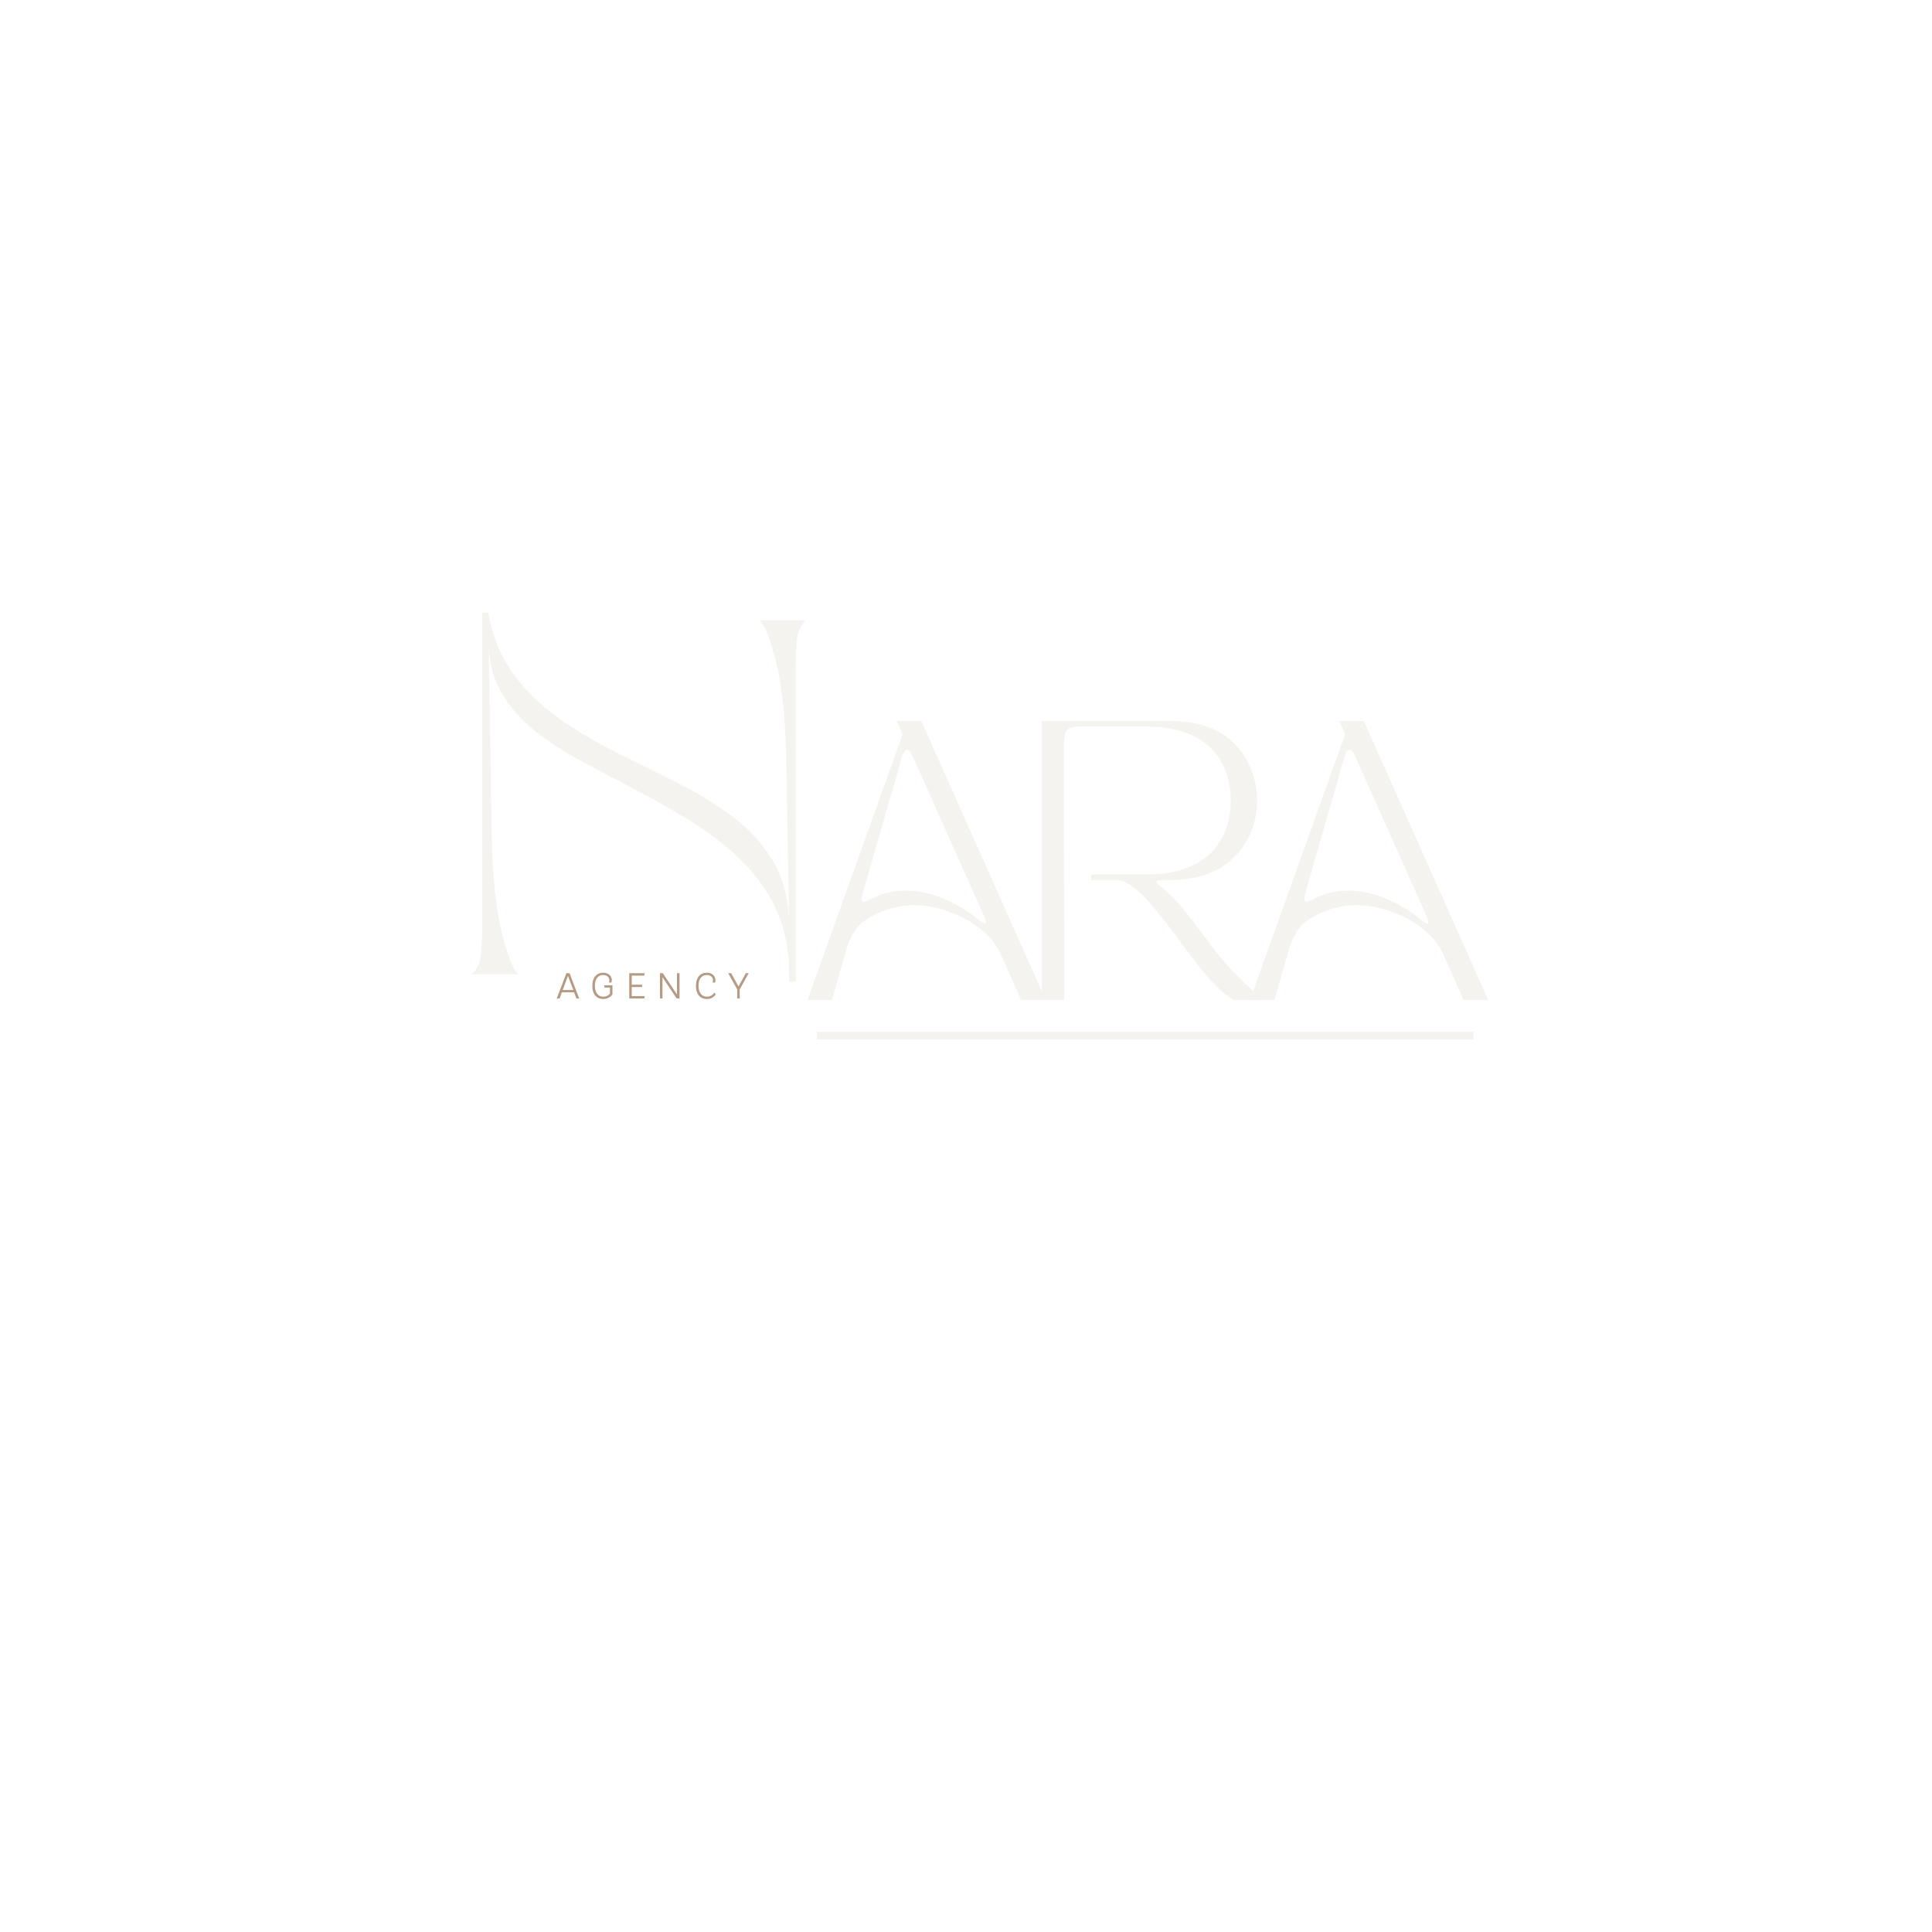
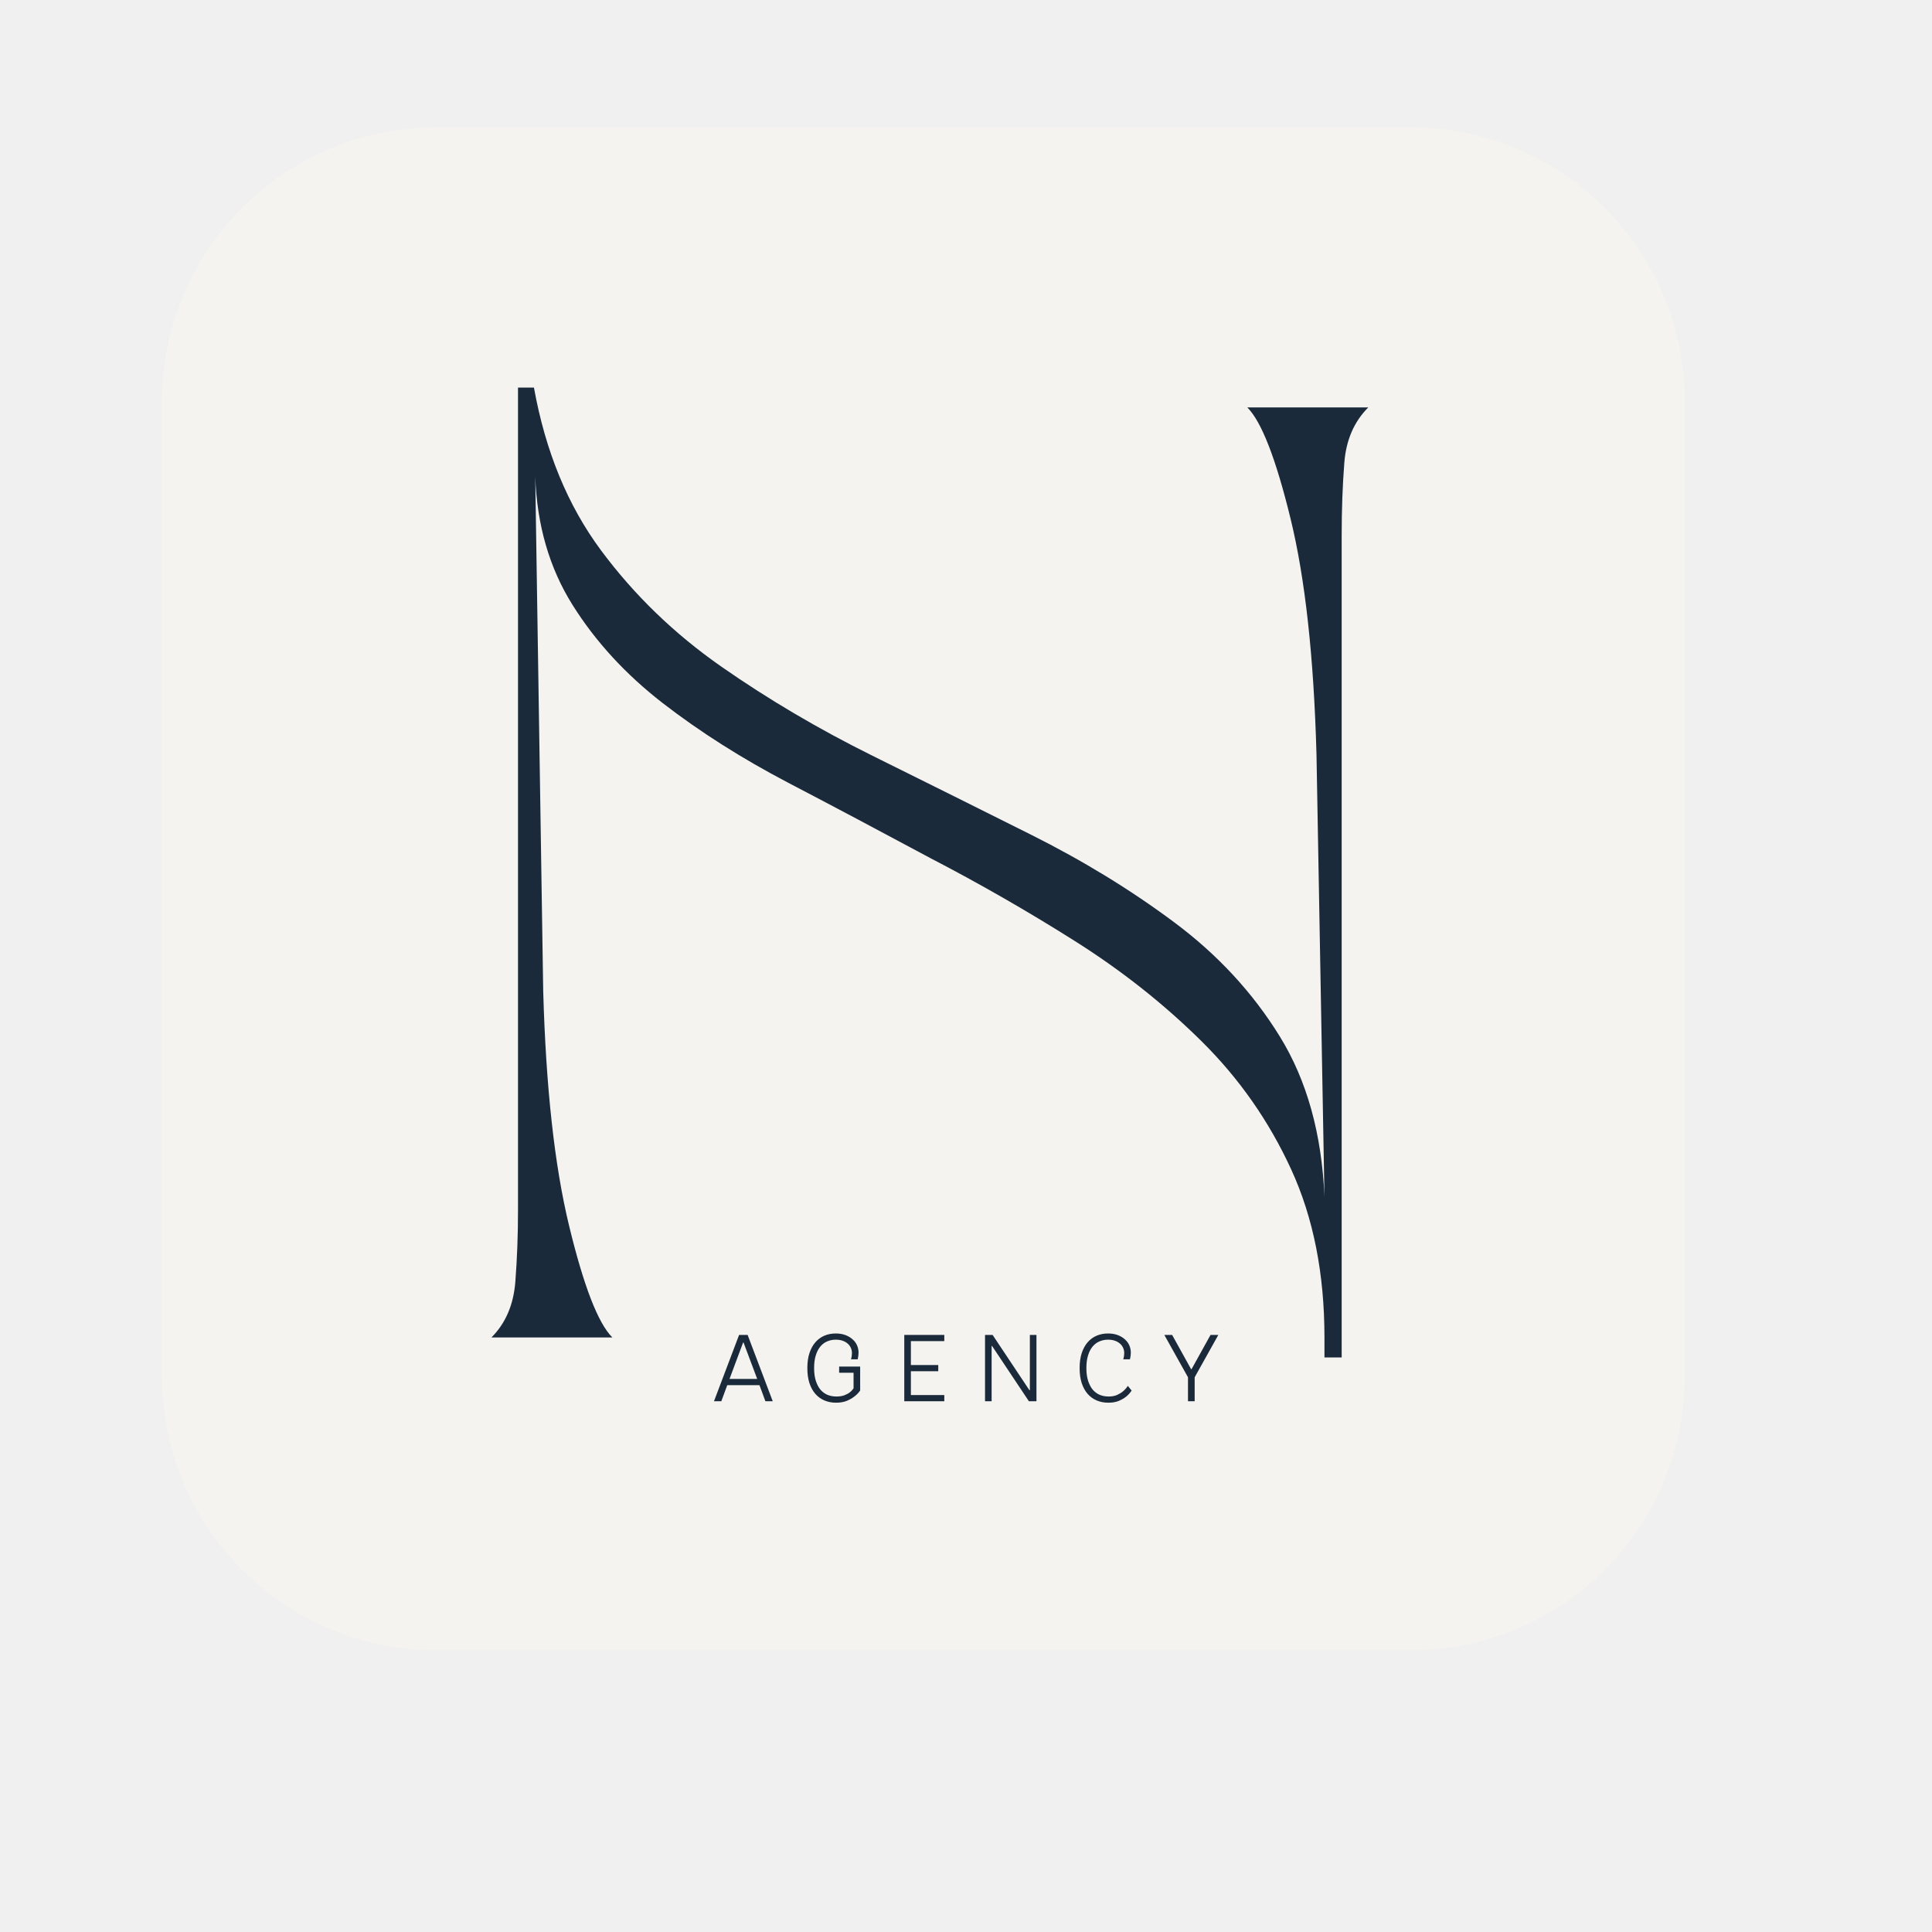
<svg xmlns="http://www.w3.org/2000/svg" width="500" zoomAndPan="magnify" viewBox="0 0 375 375" height="500" preserveAspectRatio="xMidYMid meet" version="1.0">
  <defs>
    <g />
-     <clipPath id="1bce0e1f7d">
-       <rect x="0" width="41" y="0" height="10" />
+     <clipPath id="050e4a7eec">
+       <path d="M 31.422 24.711 L 327.031 24.711 L 327.031 320.32 L 31.422 320.32 Z M 31.422 24.711 " clip-rule="nonzero" />
+     </clipPath>
+     <clipPath id="75a2f60d94">
+       <path d="M 84.672 24.711 L 273.781 24.711 C 287.906 24.711 301.449 30.32 311.434 40.309 C 321.422 50.293 327.031 63.836 327.031 77.961 L 327.031 267.07 C 327.031 281.191 321.422 294.738 311.434 304.723 C 301.449 314.711 287.906 320.32 273.781 320.32 L 84.672 320.32 C 70.551 320.32 57.004 314.711 47.02 304.723 C 37.031 294.738 31.422 281.191 31.422 267.07 L 31.422 77.961 C 31.422 63.836 37.031 50.293 47.02 40.309 C 57.004 30.32 70.551 24.711 84.672 24.711 Z M 84.672 24.711 " clip-rule="nonzero" />
+     </clipPath>
+     <clipPath id="555fb45741">
+       <path d="M 0.422 0.711 L 296.031 0.711 L 296.031 296.32 L 0.422 296.32 Z M 0.422 0.711 " clip-rule="nonzero" />
+     </clipPath>
+     <clipPath id="f744bcfcc3">
+       <path d="M 53.672 0.711 L 242.781 0.711 C 256.906 0.711 270.449 6.32 280.434 16.309 C 290.422 26.293 296.031 39.836 296.031 53.961 L 296.031 243.07 C 296.031 257.191 290.422 270.738 280.434 280.723 C 270.449 290.711 256.906 296.32 242.781 296.32 L 53.672 296.32 C 39.551 296.32 26.004 290.711 16.02 280.723 C 6.031 270.738 0.422 257.191 0.422 243.07 L 0.422 53.961 C 0.422 39.836 6.031 26.293 16.02 16.309 C 26.004 6.32 39.551 0.711 53.672 0.711 Z M 53.672 0.711 " clip-rule="nonzero" />
+     </clipPath>
+     <clipPath id="1d2b896f63">
+       <rect x="0" width="297" y="0" height="297" />
+     </clipPath>
+     <clipPath id="53d2a2d3f2">
+       <rect x="0" width="190" y="0" height="269" />
+     </clipPath>
+     <clipPath id="f58640b0fb">
+       <rect x="0" width="105" y="0" height="24" />
    </clipPath>
  </defs>
-   <rect x="-37.5" width="450" fill="#ffffff" y="-37.5" height="450" fill-opacity="1" />
-   <rect x="-37.5" width="450" fill="#ffffff" y="-37.5" height="450" fill-opacity="1" />
-   <g fill="#f5f3ef" fill-opacity="1">
-     <g transform="translate(88.19896, 189.088)">
-       <g>
-         <path d="M 3.438 0 C 4.477 -1.039 5.062 -2.41 5.188 -4.109 C 5.32 -5.816 5.391 -7.586 5.391 -9.422 L 5.391 -70.172 L 6.578 -70.172 C 7.422 -65.461 9.07 -61.453 11.531 -58.141 C 13.988 -54.836 16.945 -51.977 20.406 -49.562 C 23.875 -47.145 27.586 -44.953 31.547 -42.984 C 35.504 -41.023 39.414 -39.078 43.281 -37.141 C 47.145 -35.211 50.676 -33.055 53.875 -30.672 C 57.082 -28.285 59.68 -25.473 61.672 -22.234 C 63.672 -18.992 64.77 -15.051 64.969 -10.406 L 64.375 -43.078 C 64.176 -50.273 63.535 -56.082 62.453 -60.5 C 61.379 -64.914 60.32 -67.648 59.281 -68.703 L 68.203 -68.703 C 67.16 -67.648 66.57 -66.289 66.438 -64.625 C 66.312 -62.957 66.25 -61.176 66.25 -59.281 L 66.25 1.469 L 64.969 1.469 L 64.969 0 C 64.969 -4.707 64.148 -8.844 62.516 -12.406 C 60.879 -15.977 58.672 -19.133 55.891 -21.875 C 53.109 -24.625 49.984 -27.094 46.516 -29.281 C 43.047 -31.477 39.484 -33.523 35.828 -35.422 C 32.285 -37.328 28.797 -39.176 25.359 -40.969 C 21.93 -42.77 18.844 -44.734 16.094 -46.859 C 13.344 -48.984 11.117 -51.406 9.422 -54.125 C 7.723 -56.844 6.805 -60 6.672 -63.594 L 7.266 -25.609 C 7.461 -18.484 8.098 -12.691 9.172 -8.234 C 10.254 -3.785 11.316 -1.039 12.359 0 Z M 3.438 0 " />
-       </g>
-     </g>
-   </g>
-   <g transform="matrix(1, 0, 0, 1, 107, 186)">
-     <g clip-path="url(#1bce0e1f7d)">
-       <g fill="#b59a84" fill-opacity="1">
-         <g transform="translate(1.038841, 7.800442)">
-           <g>
-             <path d="M 1.891 -4.906 L 2.516 -4.906 L 4.375 0 L 3.844 0 L 3.391 -1.188 L 1.016 -1.188 L 0.578 0 L 0.031 0 Z M 3.234 -1.641 L 2.219 -4.344 L 2.188 -4.344 L 1.188 -1.641 Z M 3.234 -1.641 " />
-           </g>
-         </g>
-       </g>
-       <g fill="#b59a84" fill-opacity="1">
-         <g transform="translate(7.549337, 7.800442)">
-           <g>
-             <path d="M 2.547 0.109 C 2.234 0.109 1.945 0.055 1.688 -0.047 C 1.426 -0.16 1.203 -0.32 1.016 -0.531 C 0.828 -0.75 0.68 -1.016 0.578 -1.328 C 0.473 -1.648 0.422 -2.023 0.422 -2.453 C 0.422 -2.867 0.473 -3.234 0.578 -3.547 C 0.68 -3.867 0.82 -4.133 1 -4.344 C 1.188 -4.562 1.41 -4.723 1.672 -4.828 C 1.93 -4.941 2.211 -5 2.516 -5 C 2.773 -5 3.008 -4.961 3.219 -4.891 C 3.426 -4.816 3.602 -4.711 3.75 -4.578 C 3.895 -4.453 4.004 -4.301 4.078 -4.125 C 4.16 -3.957 4.203 -3.781 4.203 -3.594 C 4.203 -3.52 4.195 -3.453 4.188 -3.391 C 4.188 -3.328 4.18 -3.273 4.172 -3.234 C 4.16 -3.18 4.148 -3.133 4.141 -3.094 L 3.641 -3.094 C 3.648 -3.133 3.664 -3.18 3.688 -3.234 C 3.695 -3.273 3.703 -3.32 3.703 -3.375 C 3.711 -3.438 3.719 -3.5 3.719 -3.562 C 3.719 -3.695 3.691 -3.82 3.641 -3.938 C 3.586 -4.062 3.508 -4.164 3.406 -4.25 C 3.301 -4.344 3.176 -4.414 3.031 -4.469 C 2.883 -4.52 2.711 -4.547 2.516 -4.547 C 2.285 -4.547 2.07 -4.504 1.875 -4.422 C 1.688 -4.336 1.52 -4.207 1.375 -4.031 C 1.227 -3.852 1.113 -3.633 1.031 -3.375 C 0.957 -3.113 0.922 -2.805 0.922 -2.453 C 0.922 -2.098 0.961 -1.785 1.047 -1.516 C 1.129 -1.254 1.242 -1.035 1.391 -0.859 C 1.535 -0.691 1.707 -0.562 1.906 -0.469 C 2.102 -0.383 2.32 -0.344 2.562 -0.344 C 2.789 -0.344 2.984 -0.375 3.141 -0.438 C 3.305 -0.5 3.441 -0.57 3.547 -0.656 C 3.66 -0.738 3.758 -0.836 3.844 -0.953 L 3.844 -2.109 L 2.766 -2.109 L 2.766 -2.562 L 4.328 -2.562 L 4.328 -0.797 C 4.211 -0.617 4.066 -0.469 3.891 -0.344 C 3.742 -0.227 3.555 -0.125 3.328 -0.031 C 3.109 0.062 2.848 0.109 2.547 0.109 Z M 2.547 0.109 " />
-           </g>
-         </g>
-       </g>
-       <g fill="#b59a84" fill-opacity="1">
-         <g transform="translate(14.46586, 7.800442)">
-           <g>
-             <path d="M 0.672 -4.906 L 3.625 -4.906 L 3.625 -4.438 L 1.156 -4.438 L 1.156 -2.672 L 3.172 -2.672 L 3.172 -2.219 L 1.156 -2.219 L 1.156 -0.453 L 3.625 -0.453 L 3.625 0 L 0.672 0 Z M 0.672 -4.906 " />
-           </g>
-         </g>
-       </g>
-       <g fill="#b59a84" fill-opacity="1">
-         <g transform="translate(20.43032, 7.800442)">
-           <g>
-             <path d="M 0.672 -4.906 L 1.219 -4.906 L 3.938 -0.812 L 3.969 -0.812 L 3.969 -4.906 L 4.469 -4.906 L 4.469 0 L 3.906 0 L 1.188 -4.078 L 1.156 -4.078 L 1.156 0 L 0.672 0 Z M 0.672 -4.906 " />
-           </g>
-         </g>
-       </g>
-       <g fill="#b59a84" fill-opacity="1">
-         <g transform="translate(27.66187, 7.800442)">
-           <g>
-             <path d="M 2.547 0.109 C 2.234 0.109 1.945 0.055 1.688 -0.047 C 1.426 -0.16 1.203 -0.32 1.016 -0.531 C 0.828 -0.75 0.68 -1.016 0.578 -1.328 C 0.473 -1.648 0.422 -2.023 0.422 -2.453 C 0.422 -2.867 0.473 -3.234 0.578 -3.547 C 0.68 -3.867 0.82 -4.133 1 -4.344 C 1.188 -4.562 1.41 -4.723 1.672 -4.828 C 1.93 -4.941 2.211 -5 2.516 -5 C 2.773 -5 3.008 -4.961 3.219 -4.891 C 3.426 -4.816 3.602 -4.711 3.75 -4.578 C 3.895 -4.453 4.004 -4.301 4.078 -4.125 C 4.16 -3.957 4.203 -3.781 4.203 -3.594 C 4.203 -3.52 4.195 -3.453 4.188 -3.391 C 4.188 -3.328 4.18 -3.273 4.172 -3.234 C 4.16 -3.18 4.148 -3.133 4.141 -3.094 L 3.641 -3.094 C 3.648 -3.133 3.664 -3.18 3.688 -3.234 C 3.695 -3.273 3.703 -3.32 3.703 -3.375 C 3.711 -3.438 3.719 -3.5 3.719 -3.562 C 3.719 -3.695 3.691 -3.82 3.641 -3.938 C 3.586 -4.062 3.508 -4.164 3.406 -4.25 C 3.301 -4.344 3.176 -4.414 3.031 -4.469 C 2.883 -4.52 2.711 -4.547 2.516 -4.547 C 2.285 -4.547 2.07 -4.504 1.875 -4.422 C 1.688 -4.336 1.52 -4.207 1.375 -4.031 C 1.227 -3.852 1.113 -3.633 1.031 -3.375 C 0.957 -3.113 0.922 -2.805 0.922 -2.453 C 0.922 -2.098 0.961 -1.785 1.047 -1.516 C 1.129 -1.254 1.242 -1.035 1.391 -0.859 C 1.535 -0.691 1.707 -0.562 1.906 -0.469 C 2.102 -0.383 2.32 -0.344 2.562 -0.344 C 2.812 -0.344 3.023 -0.383 3.203 -0.469 C 3.379 -0.551 3.523 -0.641 3.641 -0.734 C 3.773 -0.859 3.891 -0.992 3.984 -1.141 L 4.266 -0.797 C 4.16 -0.617 4.023 -0.469 3.859 -0.344 C 3.723 -0.227 3.547 -0.125 3.328 -0.031 C 3.109 0.062 2.848 0.109 2.547 0.109 Z M 2.547 0.109 " />
-           </g>
-         </g>
-       </g>
-       <g fill="#b59a84" fill-opacity="1">
-         <g transform="translate(34.34038, 7.800442)">
-           <g>
-             <path d="M 1.75 -1.766 L 0 -4.906 L 0.578 -4.906 L 1.984 -2.359 L 2.016 -2.359 L 3.422 -4.906 L 3.984 -4.906 L 2.234 -1.766 L 2.234 0 L 1.75 0 Z M 1.75 -1.766 " />
+   <g clip-path="url(#050e4a7eec)">
+     <g clip-path="url(#75a2f60d94)">
+       <g transform="matrix(1, 0, 0, 1, 31, 24)">
+         <g clip-path="url(#1d2b896f63)">
+           <g clip-path="url(#555fb45741)">
+             <g clip-path="url(#f744bcfcc3)">
+               <path fill="#f5f3ef" d="M 0.422 0.711 L 296.031 0.711 L 296.031 296.32 L 0.422 296.32 Z M 0.422 0.711 " fill-opacity="1" fill-rule="nonzero" />
+             </g>
          </g>
        </g>
      </g>
    </g>
  </g>
-   <g fill="#f5f3ef" fill-opacity="1">
-     <g transform="translate(155.6592, 194.0946)">
-       <g>
-         <path d="M 5.844 0 L 1.078 0 L 19.547 -51.594 L 18.406 -54.141 L 23.172 -54.141 L 47.312 0 L 42.547 0 L 38.609 -8.828 C 37.953 -10.305 36.992 -11.641 35.734 -12.828 C 34.473 -14.023 33.047 -15.035 31.453 -15.859 C 29.867 -16.691 28.227 -17.32 26.531 -17.75 C 24.832 -18.188 23.223 -18.406 21.703 -18.406 C 19.973 -18.406 18.27 -18.133 16.594 -17.594 C 14.914 -17.051 13.281 -16.203 11.688 -15.047 C 11.113 -14.617 10.535 -13.906 9.953 -12.906 C 9.379 -11.914 8.969 -10.988 8.719 -10.125 Z M 11.75 -20.516 C 11.5 -19.547 11.586 -19.062 12.016 -19.062 C 12.234 -19.062 12.629 -19.203 13.203 -19.484 C 14.285 -20.098 15.406 -20.539 16.562 -20.812 C 17.719 -21.082 18.895 -21.219 20.094 -21.219 C 22.656 -21.219 25.18 -20.676 27.672 -19.594 C 30.16 -18.508 32.43 -17.125 34.484 -15.438 C 35.098 -14.926 35.484 -14.734 35.641 -14.859 C 35.805 -14.984 35.727 -15.41 35.406 -16.141 L 21.438 -47.422 C 21.113 -48.18 20.77 -48.562 20.406 -48.562 C 20.051 -48.562 19.727 -48.129 19.438 -47.266 Z M 11.75 -20.516 " />
+   <g transform="matrix(1, 0, 0, 1, 86, 74)">
+     <g clip-path="url(#53d2a2d3f2)">
+       <g fill="#1a2a3a" fill-opacity="1">
+         <g transform="translate(0.35705, 185.6)">
+           <g>
+             <path d="M 9.031 0 C 11.781 -2.75 13.328 -6.359 13.672 -10.828 C 14.016 -15.297 14.188 -19.938 14.188 -24.75 L 14.188 -184.375 L 17.281 -184.375 C 19.508 -172 23.848 -161.469 30.297 -152.781 C 36.742 -144.102 44.523 -136.582 53.641 -130.219 C 62.754 -123.863 72.508 -118.109 82.906 -112.953 C 93.312 -107.797 103.582 -102.68 113.719 -97.609 C 123.863 -92.535 133.145 -86.859 141.562 -80.578 C 149.988 -74.305 156.82 -66.914 162.062 -58.406 C 167.312 -49.895 170.195 -39.535 170.719 -27.328 L 169.172 -113.203 C 168.648 -132.117 166.969 -147.379 164.125 -158.984 C 161.289 -170.586 158.5 -177.766 155.75 -180.516 L 179.219 -180.516 C 176.469 -177.766 174.922 -174.195 174.578 -169.812 C 174.234 -165.426 174.062 -160.738 174.062 -155.75 L 174.062 3.875 L 170.719 3.875 L 170.719 0 C 170.719 -12.375 168.566 -23.242 164.266 -32.609 C 159.961 -41.984 154.16 -50.281 146.859 -57.5 C 139.555 -64.727 131.348 -71.219 122.234 -76.969 C 113.117 -82.727 103.75 -88.102 94.125 -93.094 C 84.844 -98.082 75.688 -102.938 66.656 -107.656 C 57.633 -112.383 49.508 -117.539 42.281 -123.125 C 35.062 -128.719 29.219 -135.082 24.75 -142.219 C 20.281 -149.352 17.875 -157.648 17.531 -167.109 L 19.078 -67.312 C 19.598 -48.57 21.273 -33.352 24.109 -21.656 C 26.941 -9.969 29.738 -2.75 32.5 0 Z M 9.031 0 " />
+           </g>
+         </g>
      </g>
    </g>
  </g>
-   <g fill="#f5f3ef" fill-opacity="1">
-     <g transform="translate(197.9009, 194.0946)">
-       <g>
-         <path d="M 4.328 0 L 4.328 -54.141 L 29.234 -54.141 C 31.973 -54.141 34.328 -53.785 36.297 -53.078 C 38.266 -52.379 39.879 -51.453 41.141 -50.297 C 42.41 -49.141 43.414 -47.863 44.156 -46.469 C 44.895 -45.082 45.406 -43.711 45.688 -42.359 C 45.977 -41.004 46.125 -39.785 46.125 -38.703 C 46.125 -37.629 45.977 -36.414 45.688 -35.062 C 45.406 -33.707 44.895 -32.352 44.156 -31 C 43.414 -29.645 42.41 -28.391 41.141 -27.234 C 39.879 -26.078 38.273 -25.133 36.328 -24.406 C 34.379 -23.688 32.016 -23.312 29.234 -23.281 L 27.672 -23.281 C 26.867 -23.281 26.504 -23.148 26.578 -22.891 C 26.648 -22.641 27.016 -22.266 27.672 -21.766 C 29.18 -20.578 30.723 -18.988 32.297 -17 C 33.867 -15.008 35.645 -12.68 37.625 -10.016 C 38.75 -8.535 39.93 -7.129 41.172 -5.797 C 42.422 -4.461 43.613 -3.297 44.75 -2.297 C 45.883 -1.305 46.848 -0.539 47.641 0 L 41.531 0 C 40.258 -0.758 38.957 -1.848 37.625 -3.266 C 36.289 -4.691 34.957 -6.289 33.625 -8.062 C 32.289 -9.832 30.961 -11.602 29.641 -13.375 C 28.328 -15.145 27.035 -16.773 25.766 -18.266 C 24.504 -19.766 23.273 -20.973 22.078 -21.891 C 20.891 -22.816 19.754 -23.281 18.672 -23.281 L 13.859 -23.281 L 13.859 -24.359 L 24.469 -24.359 C 29.883 -24.359 33.988 -25.648 36.781 -28.234 C 39.582 -30.816 40.984 -34.305 40.984 -38.703 C 40.984 -43.109 39.582 -46.602 36.781 -49.188 C 33.988 -51.77 29.883 -53.062 24.469 -53.062 L 11.484 -53.062 C 10.504 -53.062 9.781 -52.859 9.312 -52.453 C 8.844 -52.055 8.609 -51.117 8.609 -49.641 C 8.609 -49.43 8.609 -48.578 8.609 -47.078 C 8.609 -45.578 8.609 -43.625 8.609 -41.219 C 8.609 -38.82 8.609 -36.16 8.609 -33.234 C 8.609 -30.316 8.613 -27.312 8.625 -24.219 C 8.645 -21.133 8.656 -18.148 8.656 -15.266 C 8.656 -12.379 8.656 -9.789 8.656 -7.5 C 8.656 -5.207 8.656 -3.383 8.656 -2.031 C 8.656 -0.676 8.656 0 8.656 0 Z M 4.328 0 " />
+   <g transform="matrix(1, 0, 0, 1, 138, 253)">
+     <g clip-path="url(#f58640b0fb)">
+       <g fill="#1a2a3a" fill-opacity="1">
+         <g transform="translate(0.48909, 18.98249)">
+           <g>
+             <path d="M 4.969 -12.875 L 6.625 -12.875 L 11.5 0 L 10.078 0 L 8.922 -3.125 L 2.672 -3.125 L 1.516 0 L 0.094 0 Z M 8.484 -4.328 L 5.828 -11.406 L 5.75 -11.406 L 3.109 -4.328 Z M 8.484 -4.328 " />
+           </g>
+         </g>
+       </g>
+       <g fill="#1a2a3a" fill-opacity="1">
+         <g transform="translate(17.59632, 18.98249)">
+           <g>
+             <path d="M 6.672 0.281 C 5.848 0.281 5.098 0.133 4.422 -0.156 C 3.742 -0.445 3.16 -0.867 2.672 -1.422 C 2.18 -1.984 1.797 -2.68 1.516 -3.516 C 1.242 -4.359 1.109 -5.332 1.109 -6.438 C 1.109 -7.539 1.242 -8.508 1.516 -9.344 C 1.797 -10.188 2.176 -10.883 2.656 -11.438 C 3.145 -12 3.723 -12.426 4.391 -12.719 C 5.066 -13.008 5.812 -13.156 6.625 -13.156 C 7.312 -13.156 7.926 -13.055 8.469 -12.859 C 9.008 -12.66 9.473 -12.391 9.859 -12.047 C 10.254 -11.711 10.551 -11.316 10.75 -10.859 C 10.945 -10.41 11.047 -9.938 11.047 -9.438 C 11.047 -9.25 11.035 -9.078 11.016 -8.922 C 11.004 -8.766 10.984 -8.629 10.953 -8.516 C 10.922 -8.379 10.895 -8.254 10.875 -8.141 L 9.578 -8.141 C 9.609 -8.242 9.641 -8.363 9.672 -8.5 C 9.691 -8.602 9.711 -8.727 9.734 -8.875 C 9.754 -9.031 9.766 -9.191 9.766 -9.359 C 9.766 -9.723 9.691 -10.062 9.547 -10.375 C 9.41 -10.688 9.207 -10.957 8.938 -11.188 C 8.676 -11.426 8.348 -11.613 7.953 -11.75 C 7.566 -11.883 7.125 -11.953 6.625 -11.953 C 6.02 -11.953 5.457 -11.836 4.938 -11.609 C 4.426 -11.391 3.984 -11.051 3.609 -10.594 C 3.234 -10.133 2.941 -9.555 2.734 -8.859 C 2.523 -8.172 2.422 -7.363 2.422 -6.438 C 2.422 -5.5 2.531 -4.68 2.75 -3.984 C 2.969 -3.297 3.266 -2.723 3.641 -2.266 C 4.023 -1.816 4.477 -1.477 5 -1.25 C 5.531 -1.031 6.113 -0.922 6.75 -0.922 C 7.352 -0.922 7.863 -1 8.281 -1.156 C 8.695 -1.312 9.039 -1.492 9.312 -1.703 C 9.625 -1.941 9.879 -2.211 10.078 -2.516 L 10.078 -5.531 L 7.281 -5.531 L 7.281 -6.734 L 11.359 -6.734 L 11.359 -2.078 C 11.055 -1.641 10.676 -1.25 10.219 -0.906 C 9.832 -0.602 9.348 -0.328 8.766 -0.078 C 8.18 0.16 7.484 0.281 6.672 0.281 Z M 6.672 0.281 " />
+           </g>
+         </g>
+       </g>
+       <g fill="#1a2a3a" fill-opacity="1">
+         <g transform="translate(35.77045, 18.98249)">
+           <g>
+             <path d="M 1.75 -12.875 L 9.516 -12.875 L 9.516 -11.672 L 3.031 -11.672 L 3.031 -7.031 L 8.344 -7.031 L 8.344 -5.828 L 3.031 -5.828 L 3.031 -1.203 L 9.516 -1.203 L 9.516 0 L 1.75 0 Z M 1.75 -12.875 " />
+           </g>
+         </g>
+       </g>
+       <g fill="#1a2a3a" fill-opacity="1">
+         <g transform="translate(51.44288, 18.98249)">
+           <g>
+             <path d="M 1.75 -12.875 L 3.219 -12.875 L 10.359 -2.156 L 10.453 -2.156 L 10.453 -12.875 L 11.734 -12.875 L 11.734 0 L 10.266 0 L 3.125 -10.719 L 3.031 -10.719 L 3.031 0 L 1.75 0 Z M 1.75 -12.875 " />
+           </g>
+         </g>
+       </g>
+       <g fill="#1a2a3a" fill-opacity="1">
+         <g transform="translate(70.44479, 18.98249)">
+           <g>
+             <path d="M 6.672 0.281 C 5.848 0.281 5.098 0.133 4.422 -0.156 C 3.742 -0.445 3.16 -0.867 2.672 -1.422 C 2.18 -1.984 1.797 -2.68 1.516 -3.516 C 1.242 -4.359 1.109 -5.332 1.109 -6.438 C 1.109 -7.539 1.242 -8.508 1.516 -9.344 C 1.797 -10.188 2.176 -10.883 2.656 -11.438 C 3.145 -12 3.723 -12.426 4.391 -12.719 C 5.066 -13.008 5.812 -13.156 6.625 -13.156 C 7.312 -13.156 7.926 -13.055 8.469 -12.859 C 9.008 -12.66 9.473 -12.391 9.859 -12.047 C 10.254 -11.711 10.551 -11.316 10.75 -10.859 C 10.945 -10.41 11.047 -9.938 11.047 -9.438 C 11.047 -9.25 11.035 -9.078 11.016 -8.922 C 11.004 -8.766 10.984 -8.629 10.953 -8.516 C 10.922 -8.379 10.895 -8.254 10.875 -8.141 L 9.578 -8.141 C 9.609 -8.242 9.641 -8.363 9.672 -8.5 C 9.691 -8.602 9.711 -8.727 9.734 -8.875 C 9.754 -9.031 9.766 -9.191 9.766 -9.359 C 9.766 -9.723 9.691 -10.062 9.547 -10.375 C 9.41 -10.688 9.207 -10.957 8.938 -11.188 C 8.676 -11.426 8.348 -11.613 7.953 -11.75 C 7.566 -11.883 7.125 -11.953 6.625 -11.953 C 6.02 -11.953 5.457 -11.836 4.938 -11.609 C 4.426 -11.391 3.984 -11.051 3.609 -10.594 C 3.234 -10.133 2.941 -9.555 2.734 -8.859 C 2.523 -8.172 2.422 -7.363 2.422 -6.438 C 2.422 -5.5 2.531 -4.68 2.75 -3.984 C 2.969 -3.297 3.266 -2.723 3.641 -2.266 C 4.023 -1.816 4.477 -1.477 5 -1.25 C 5.531 -1.031 6.113 -0.922 6.75 -0.922 C 7.383 -0.922 7.938 -1.023 8.406 -1.234 C 8.875 -1.453 9.258 -1.691 9.562 -1.953 C 9.914 -2.254 10.219 -2.598 10.469 -2.984 L 11.203 -2.078 C 10.922 -1.641 10.57 -1.25 10.156 -0.906 C 9.781 -0.602 9.305 -0.328 8.734 -0.078 C 8.172 0.16 7.484 0.281 6.672 0.281 Z M 6.672 0.281 " />
+           </g>
+         </g>
+       </g>
+       <g fill="#1a2a3a" fill-opacity="1">
+         <g transform="translate(87.99349, 18.98249)">
+           <g>
+             <path d="M 4.594 -4.656 L 0 -12.875 L 1.516 -12.875 L 5.203 -6.219 L 5.281 -6.219 L 8.969 -12.875 L 10.484 -12.875 L 5.891 -4.656 L 5.891 0 L 4.594 0 Z M 4.594 -4.656 " />
+           </g>
+         </g>
      </g>
    </g>
  </g>
-   <g fill="#f5f3ef" fill-opacity="1">
-     <g transform="translate(241.5487, 194.0946)">
-       <g>
-         <path d="M 5.844 0 L 1.078 0 L 19.547 -51.594 L 18.406 -54.141 L 23.172 -54.141 L 47.312 0 L 42.547 0 L 38.609 -8.828 C 37.953 -10.305 36.992 -11.641 35.734 -12.828 C 34.473 -14.023 33.047 -15.035 31.453 -15.859 C 29.867 -16.691 28.227 -17.32 26.531 -17.75 C 24.832 -18.188 23.223 -18.406 21.703 -18.406 C 19.973 -18.406 18.27 -18.133 16.594 -17.594 C 14.914 -17.051 13.281 -16.203 11.688 -15.047 C 11.113 -14.617 10.535 -13.906 9.953 -12.906 C 9.379 -11.914 8.969 -10.988 8.719 -10.125 Z M 11.75 -20.516 C 11.5 -19.547 11.586 -19.062 12.016 -19.062 C 12.234 -19.062 12.629 -19.203 13.203 -19.484 C 14.285 -20.098 15.406 -20.539 16.562 -20.812 C 17.719 -21.082 18.895 -21.219 20.094 -21.219 C 22.656 -21.219 25.18 -20.676 27.672 -19.594 C 30.16 -18.508 32.43 -17.125 34.484 -15.438 C 35.098 -14.926 35.484 -14.734 35.641 -14.859 C 35.805 -14.984 35.727 -15.41 35.406 -16.141 L 21.438 -47.422 C 21.113 -48.18 20.77 -48.562 20.406 -48.562 C 20.051 -48.562 19.727 -48.129 19.438 -47.266 Z M 11.75 -20.516 " />
-       </g>
-     </g>
-   </g>
-   <path stroke-linecap="butt" transform="matrix(0.75, 0, 0, 0.75, 158.5554, 200.261)" fill="none" stroke-linejoin="miter" d="M -0.001 1.001 L 169.9 1.001 " stroke="#f5f3ef" stroke-width="2" stroke-opacity="1" stroke-miterlimit="4" />
</svg>
